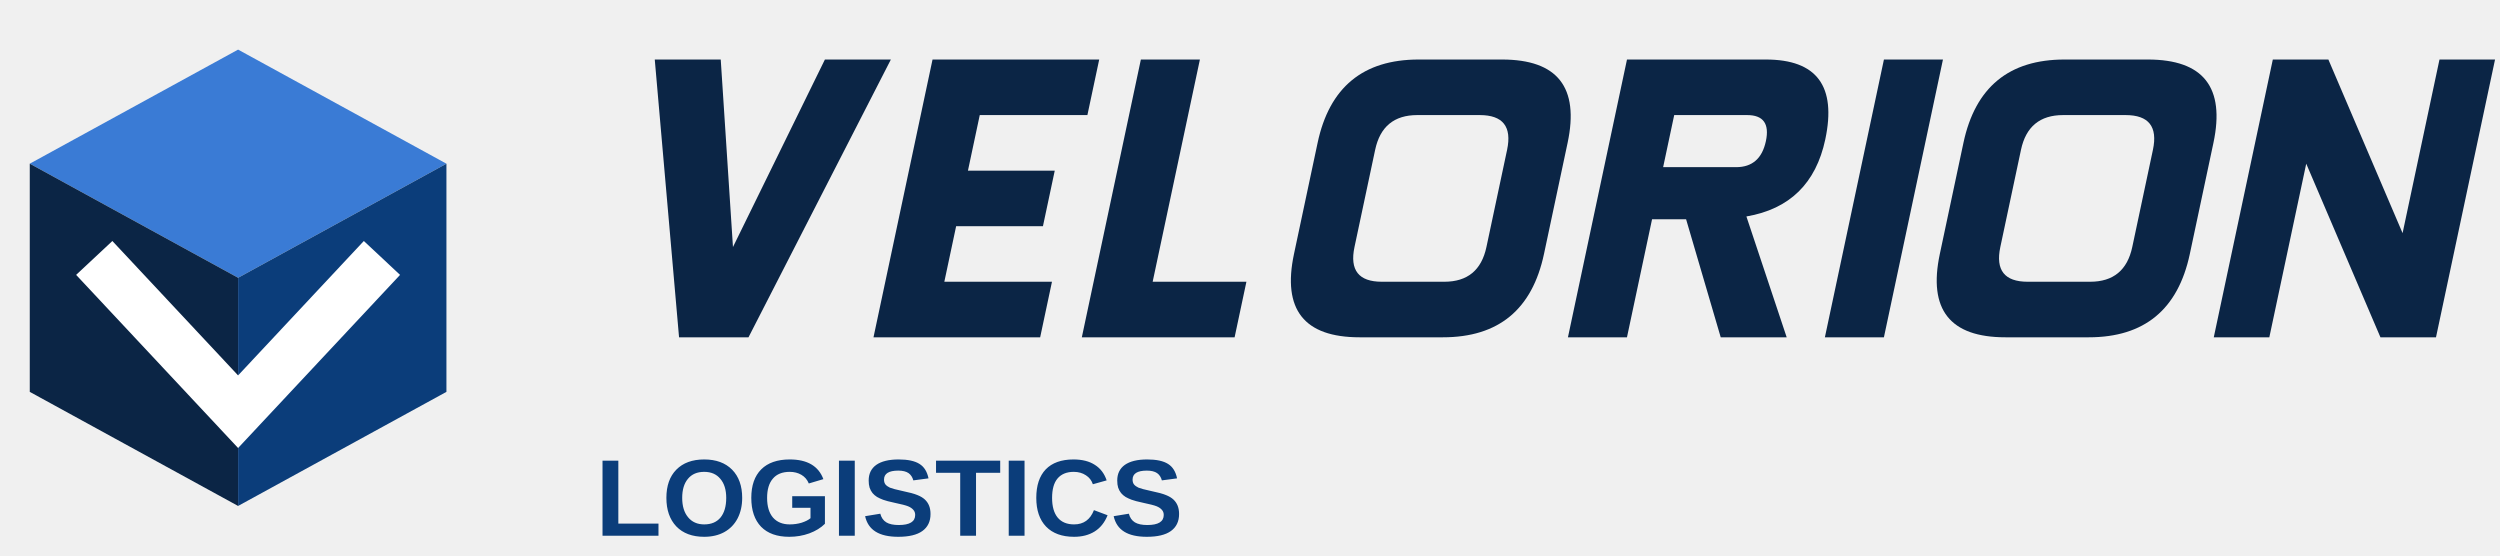
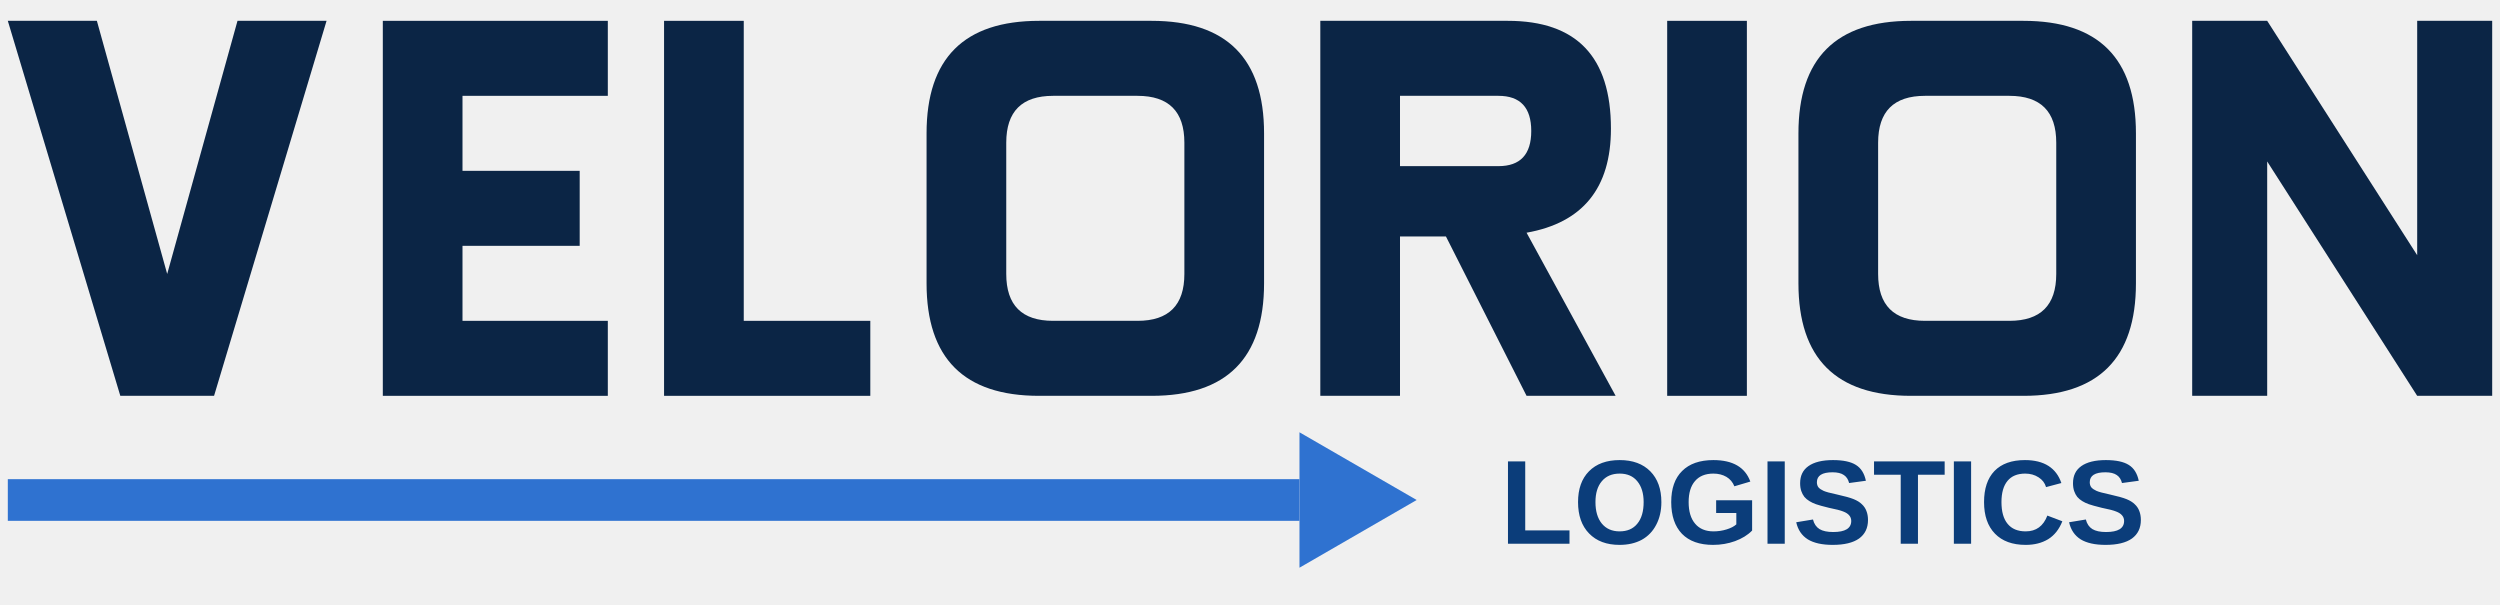
- <svg xmlns="http://www.w3.org/2000/svg" viewBox="0 0 252 56" role="img" aria-label="Velorion Logistics">
-   <g transform="translate(0 4)">
-     <path d="M24 1L45 12.5L24 24L3 12.5Z" fill="#3a7bd5" />
-     <path d="M3 12.5L24 24V47L3 35.5Z" fill="#0b2545" />
-     <path d="M45 12.5L24 24V47L45 35.5Z" fill="#0b3d7a" />
-     <path d="M9.5 22L24 37.5L38.5 22" fill="none" stroke="#ffffff" stroke-width="5" />
+ <svg xmlns="http://www.w3.org/2000/svg" viewBox="0 0 240 58" role="img" aria-label="Velorion Logistics">
+   <g transform="translate(0.75 2) scale(.9)" fill="#0b2545">
+     <path d="M0 0H9.5L17 27L24.5 0H34L22 40H12Z" />
+     <path d="M40 0H64V8H48.5V16H61V24H48.5V32H64V40H40Z" />
+     <path d="M70 0H78.5V32H92V40H70Z" />
+     <path fill-rule="evenodd" d="M110 0H122Q134 0 134 12V28Q134 40 122 40H110Q98 40 98 28V12Q98 0 110 0ZM111.5 8Q106.5 8 106.5 13V27Q106.5 32 111.5 32H120.5Q125.5 32 125.5 27V13Q125.5 8 120.5 8Z" />
+     <path fill-rule="evenodd" d="M140 0H160Q171 0 171 11.5Q171 21 162 22.6L171.5 40H162L153.4 23H148.5V40H140ZM148.5 8V15.5H159Q162.5 15.5 162.5 11.75Q162.5 8 159 8Z" />
+     <path d="M177 0H185.5V40H177Z" />
+     <path fill-rule="evenodd" d="M203 0H215Q227 0 227 12V28Q227 40 215 40H203Q191 40 191 28V12Q191 0 203 0ZM204.5 8Q199.5 8 199.5 13V27Q199.5 32 204.5 32H213.5Q218.5 32 218.5 27V13Q218.5 8 213.5 8Z" />
+     <path d="M233 0H241L257 25V0H265V40H257L241 15V40H233Z" />
  </g>
-   <g transform="translate(66 6) scale(.7)" fill="#0b2545">
-     <g transform="skewX(-12)">
-       <path d="M0 0H9.5L17 27L24.5 0H34L22 40H12Z" />
-       <path d="M40 0H64V8H48.5V16H61V24H48.5V32H64V40H40Z" />
-       <path d="M70 0H78.5V32H92V40H70Z" />
-       <path fill-rule="evenodd" d="M110 0H122Q134 0 134 12V28Q134 40 122 40H110Q98 40 98 28V12Q98 0 110 0ZM111.5 8Q106.5 8 106.5 13V27Q106.5 32 111.5 32H120.5Q125.5 32 125.5 27V13Q125.5 8 120.5 8Z" />
-       <path fill-rule="evenodd" d="M140 0H160Q171 0 171 11.5Q171 21 162 22.6L171.5 40H162L153.4 23H148.5V40H140ZM148.5 8V15.5H159Q162.5 15.5 162.5 11.75Q162.5 8 159 8Z" />
-       <path d="M177 0H185.5V40H177Z" />
-       <path fill-rule="evenodd" d="M203 0H215Q227 0 227 12V28Q227 40 215 40H203Q191 40 191 28V12Q191 0 203 0ZM204.5 8Q199.5 8 199.5 13V27Q199.5 32 204.5 32H213.5Q218.5 32 218.5 27V13Q218.5 8 213.5 8Z" />
-       <path d="M233 0H241L257 25V0H265V40H257L241 15V40H233Z" />
-     </g>
-   </g>
-   <text x="60" y="54" textLength="185.5" lengthAdjust="spacing" font-family="Arial,Helvetica,sans-serif" font-weight="700" font-size="11" fill="#0b3d7a">LOGISTICS</text>
+   <rect x="0.75" y="46" width="124" height="4" fill="#2f72d0" />
+   <path d="M124.75 41.5L136 48L124.75 54.5Z" fill="#2f72d0" />
+   <text x="144" y="52.2" textLength="95.25" lengthAdjust="spacing" font-family="Arial,Helvetica,sans-serif" font-weight="700" font-size="11.5" fill="#0b3d7a">LOGISTICS</text>
</svg>
